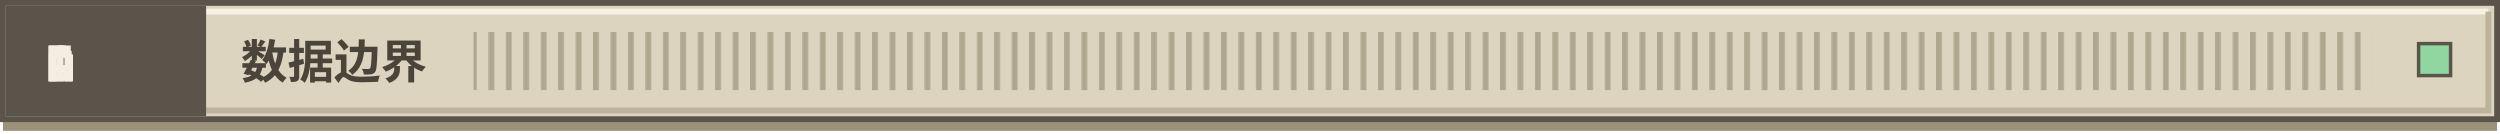
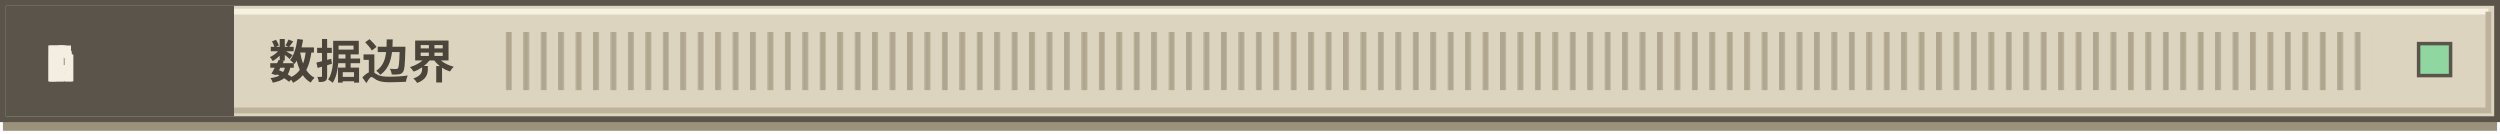
<svg xmlns="http://www.w3.org/2000/svg" viewBox="0 0 860 46" width="860" role="img" aria-label="数据边界 · DATA">
  <defs>
    <style>.c{font-family:"Microsoft YaHei UI","PingFang SC","Noto Sans SC","Microsoft YaHei",sans-serif;font-weight:700}</style>
    <pattern id="vent" width="6" height="20" patternUnits="userSpaceOnUse">
      <rect width="2" height="20" fill="#a89e87" />
    </pattern>
  </defs>
  <rect x="1" y="5" width="858" height="40" fill="#9c927b" />
  <rect x="1" y="1" width="858" height="40" fill="#ddd4bf" stroke="#5a544a" stroke-width="2" />
  <path d="M4 39V4H856" fill="none" stroke="#f6f1e3" stroke-width="2" />
  <path d="M856 4V38H4" fill="none" stroke="#bdb39c" stroke-width="2" />
-   <rect x="2" y="2" width="68.9" height="38" fill="#5a544a" />
+   <rect x="2" y="2" width="78.5" height="38" fill="#5a544a" />
  <g transform="translate(16.00 28.00) scale(0.01625 -0.01625)" fill="#f3eee1">
    <path transform="translate(0.00)" d="M342 190H380V570H342V608H190V152H342ZM38 760H418V722H494V646H532V114H494V38H418V0H38Z" />
-     <path transform="translate(9.88)" d="M190 342H380V494H342V532H304V570H266V532H228V494H190ZM380 190H190V0H38V570H76V608H114V646H152V684H190V722H228V760H342V722H380V684H418V646H456V608H494V570H532V0H380Z" />
-     <path transform="translate(19.76)" d="M38 760H494V608H342V0H190V608H38Z" />
-     <path transform="translate(29.02)" d="M190 342H380V494H342V532H304V570H266V532H228V494H190ZM380 190H190V0H38V570H76V608H114V646H152V684H190V722H228V760H342V722H380V684H418V646H456V608H494V570H532V0H380Z" />
+     <path transform="translate(12.27)" d="M190 342H380V494H342V532H304V570H266V532H228V494H190ZM380 190H190V0H38V570H76V608H114V646H152V684H190V722H228V760H342V722H380V684H418V646H456V608H494V570H532V0H380Z" />
+     <path transform="translate(24.54)" d="M38 760H494V608H342V0H190V608H38Z" />
+     <path transform="translate(36.19)" d="M190 342H380V494H342V532H304V570H266V532H228V494H190ZM380 190H190V0H38V570H76V608H114V646H152V684H190V722H228V760H342V722H380V684H418V646H456V608H494V570H532V0H380Z" />
  </g>
-   <text class="c" x="82.9" y="27" font-size="16" fill="#4a443a">数据边界</text>
-   <rect x="162.9" y="11" width="653.1" height="20" fill="url(#vent)" opacity=".85" />
+   <text class="c" x="92.5" y="27" font-size="16" fill="#4a443a">数据边界</text>
+   <rect x="172.5" y="11" width="643.5" height="20" fill="url(#vent)" opacity=".85" />
  <rect x="832" y="15" width="11" height="11" fill="#8fd6a0" stroke="#5a544a" stroke-width="1.2" />
</svg>
